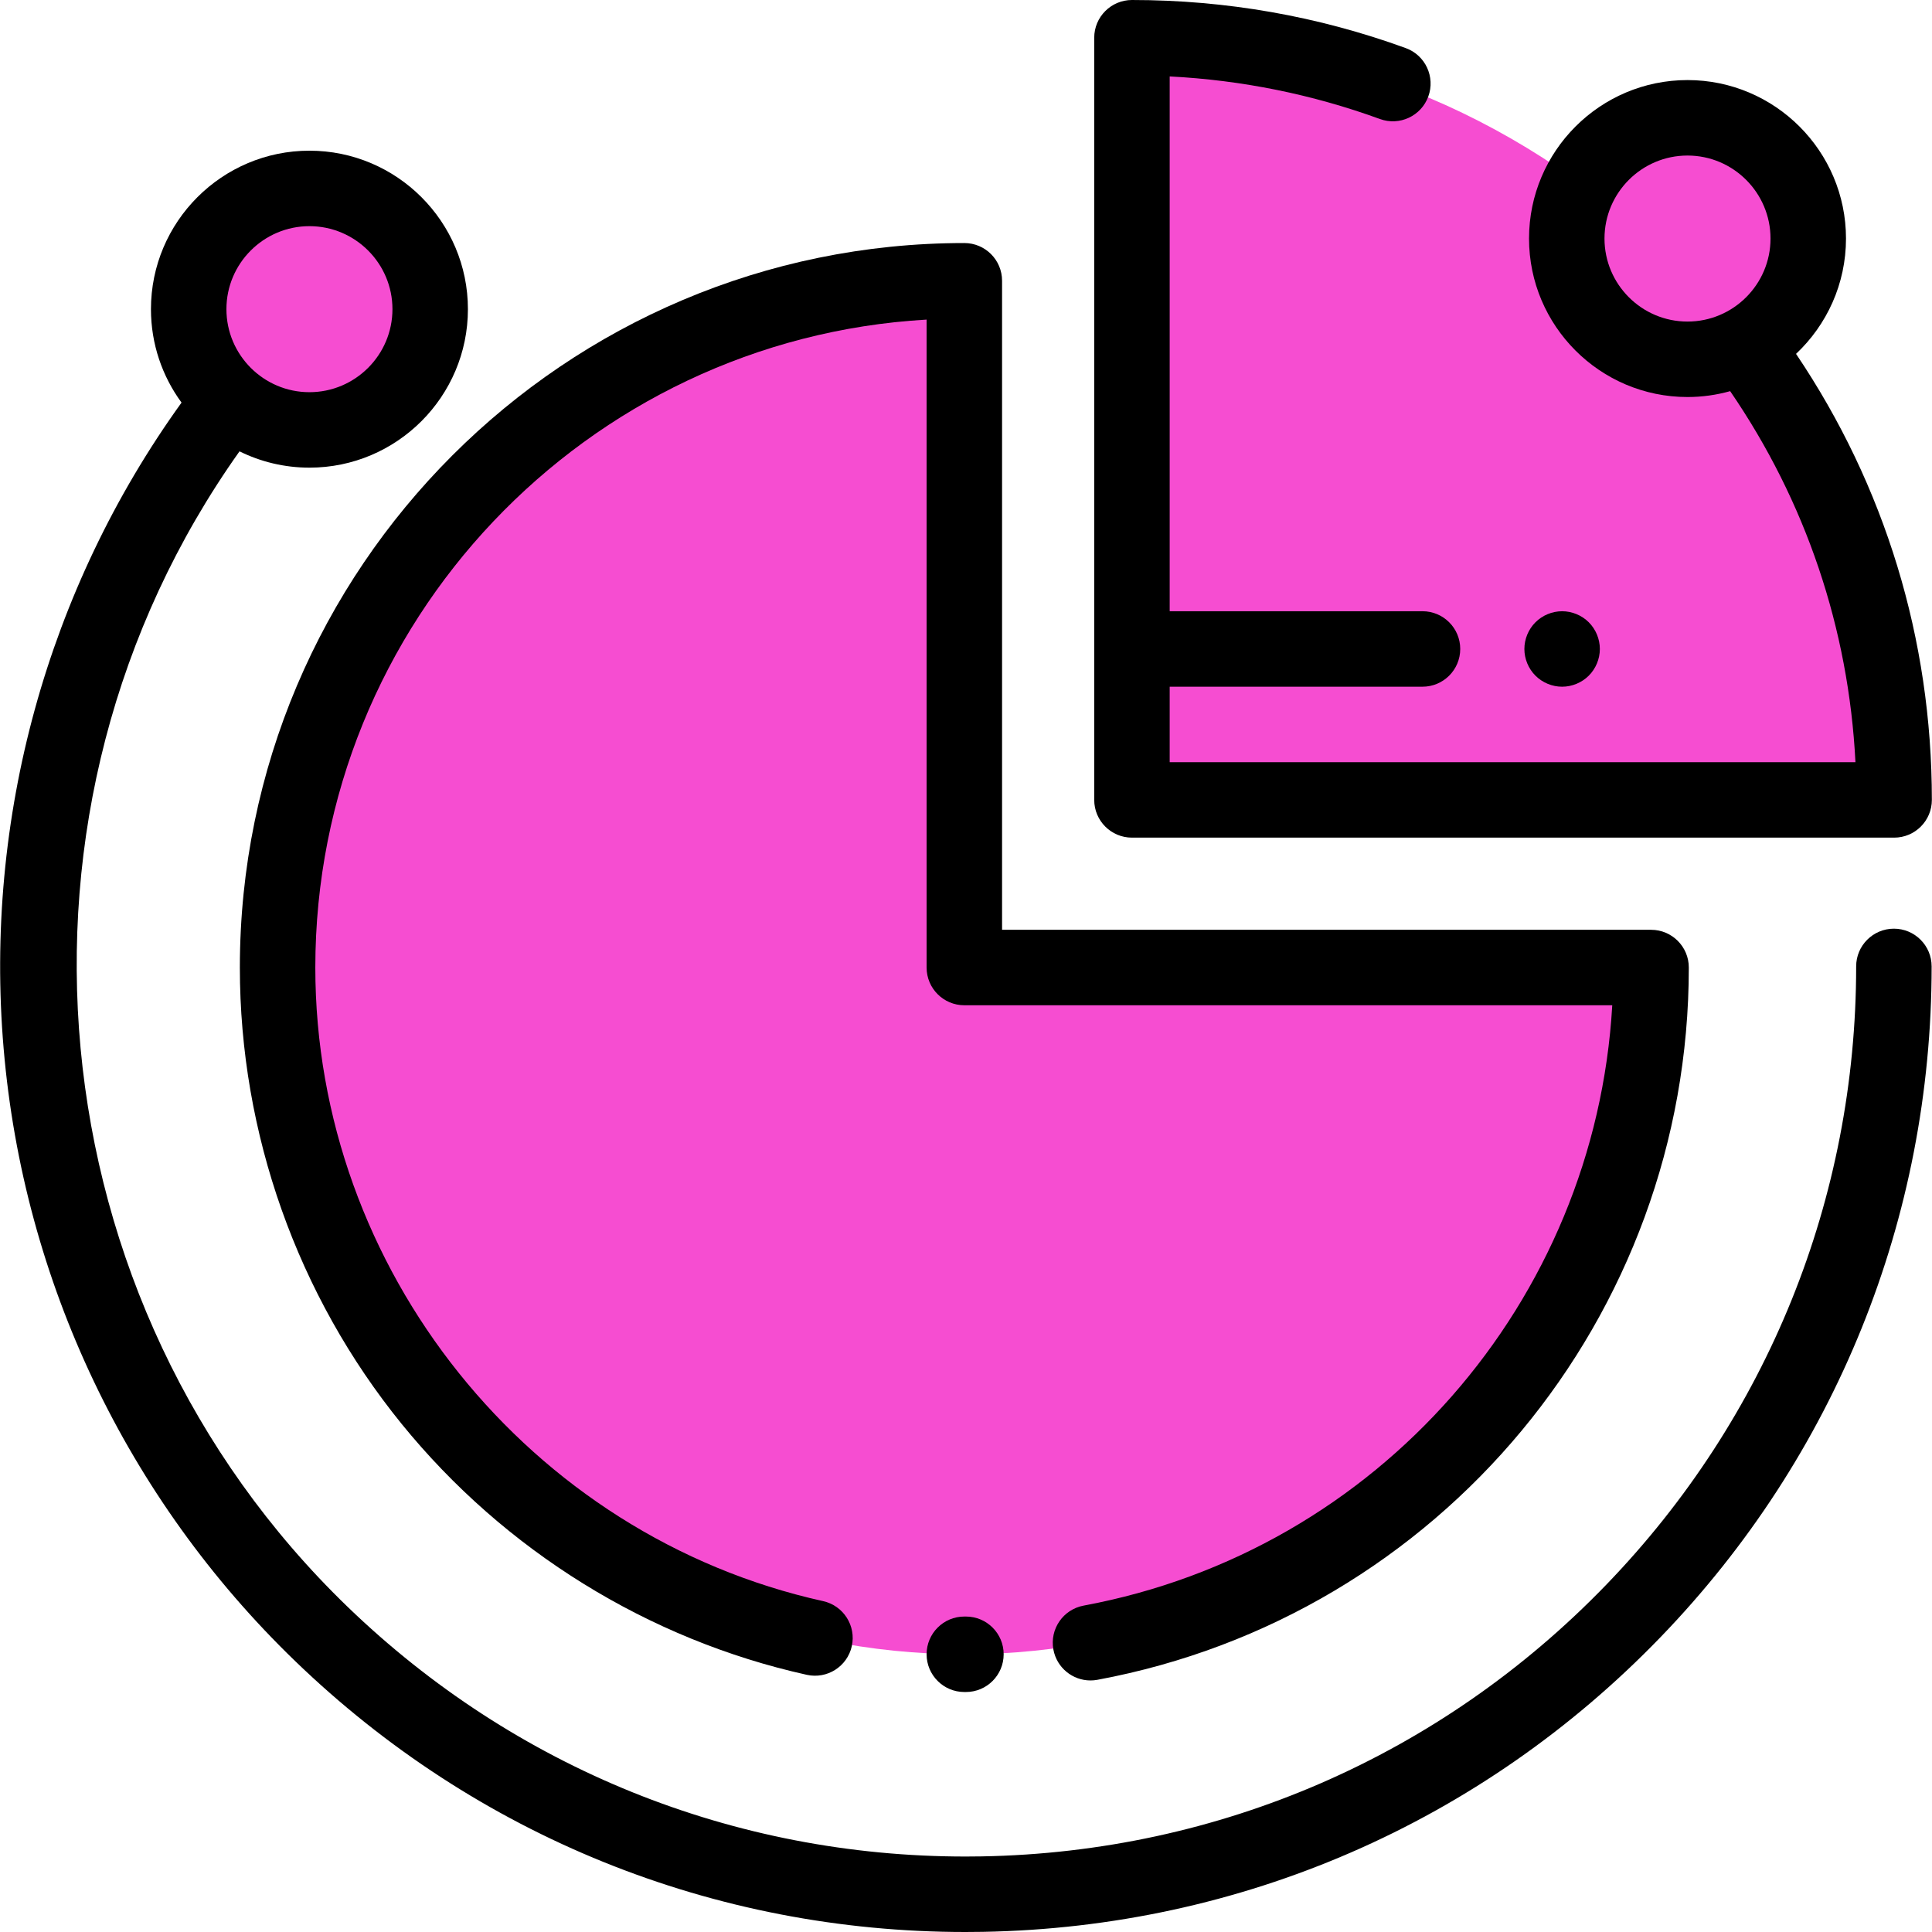
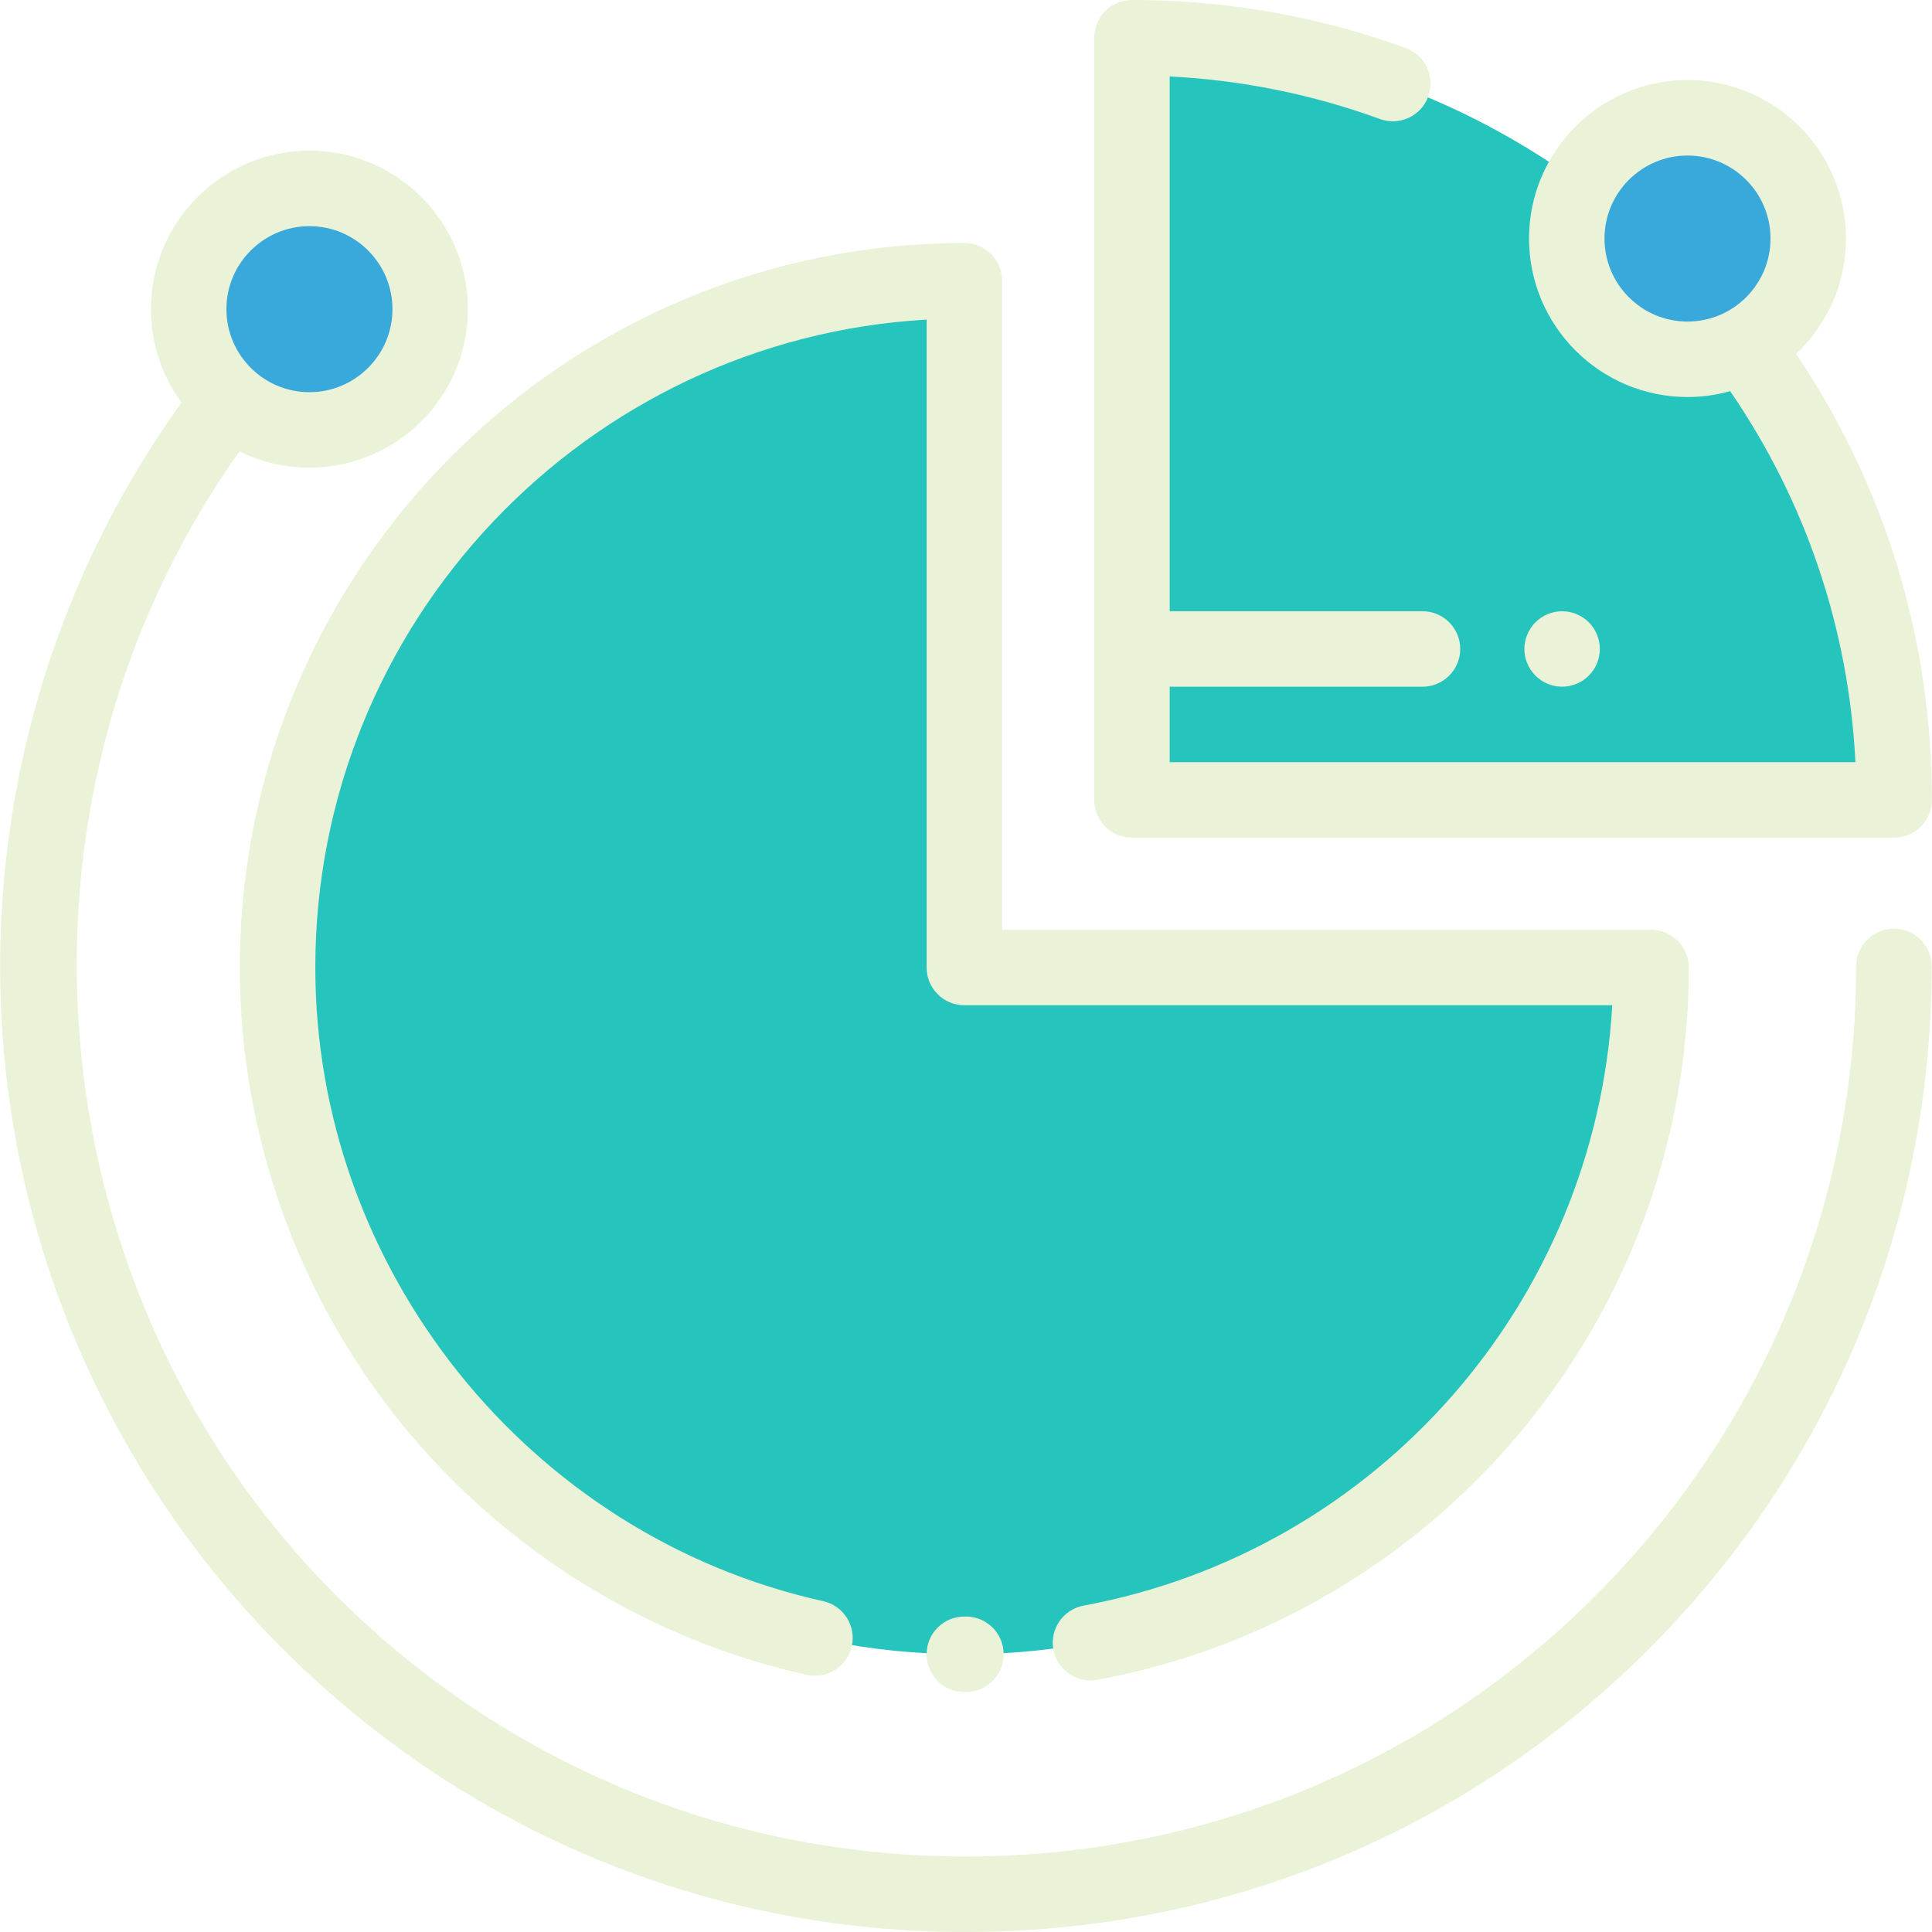
<svg xmlns="http://www.w3.org/2000/svg" version="1.1" id="Capa_1" x="0px" y="0px" viewBox="0 0 511.999 511.999" style="enable-background:new 0 0 511.999 511.999;" xml:space="preserve">
-   <path style="fill:#f64dd1;" d="M255.558,74.41c-100.513,0-181.995,81.482-181.995,181.995s81.482,181.995,181.995,181.995  s181.995-81.482,181.995-181.995H255.558L255.558,74.41L255.558,74.41z" />
+   <path style="fill:#25c4bd;" d="M255.558,74.41c-100.513,0-181.995,81.482-181.995,181.995s81.482,181.995,181.995,181.995  s181.995-81.482,181.995-181.995H255.558L255.558,74.41L255.558,74.41z" />
  <g>
-     <path style="fill:#f64dd1;" d="M299.98,10v201.983h201.983C501.963,100.431,411.531,10,299.98,10z" />
-     <circle style="fill:#f64dd1;" cx="82.007" cy="81.934" r="31.999" />
+     <path style="fill:#25c4bd;" d="M299.98,10v201.983h201.983C501.963,100.431,411.531,10,299.98,10z" />
+     <circle style="fill:#39A9DB;" cx="82.007" cy="81.934" r="31.999" />
  </g>
-   <circle style="fill:#f64dd1;" cx="447.206" cy="63.218" r="31.999" />
-   <path d="M501.901,246.108L501.901,246.108c-5.523,0-10,4.477-10,9.999c-0.004,61.438-23.514,119.622-66.201,163.834  c-43.773,45.338-102.58,70.915-165.591,72.021c-1.423,0.025-2.833,0.038-4.253,0.037c-61.434-0.002-119.451-23.416-163.764-66.201  C8.635,345.22-3.529,213.887,63.473,119.611c5.593,2.762,11.882,4.321,18.53,4.321c23.158,0,41.999-18.84,41.999-41.999  s-18.84-41.999-41.999-41.999s-41.999,18.84-41.999,41.999c0,9.254,3.015,17.812,8.105,24.761  C12.515,156.102-4.228,216.886,0.963,277.875c5.248,61.645,32.678,119.288,77.238,162.311  c48.073,46.414,110.999,71.813,177.646,71.813c1.536,0,3.074-0.014,4.613-0.041c68.352-1.2,132.144-28.945,179.628-78.126  c46.306-47.961,71.809-111.077,71.813-177.724C511.9,250.586,507.424,246.108,501.901,246.108z M82.004,59.935  c12.131,0,21.999,9.869,21.999,21.999s-9.869,21.999-21.999,21.999s-21.999-9.869-21.999-21.999S69.873,59.935,82.004,59.935z" />
-   <path d="M63.564,256.404c0,43.95,15.231,86.907,42.888,120.96c27.257,33.56,65.383,57.169,107.356,66.479  c5.393,1.197,10.732-2.205,11.928-7.598c1.196-5.392-2.206-10.731-7.597-11.928C140.16,407.022,83.563,336.404,83.563,256.404  c0-91.48,71.794-166.51,161.995-171.708v171.708c0,5.522,4.477,10,10,10h171.707c-4.527,78.54-62.044,144.604-140.097,159.099  c-5.43,1.009-9.015,6.228-8.006,11.658c0.894,4.813,5.096,8.176,9.821,8.176c0.605,0,1.22-0.056,1.837-0.17  c90.817-16.865,156.732-96.251,156.732-188.762c0-5.522-4.477-10-10-10H265.558V74.409c0-5.522-4.477-10-10-10  C149.692,64.41,63.564,150.539,63.564,256.404z" />
-   <path d="M255.558,428.399c-5.523,0-10,4.478-10,10c0,5.522,4.477,10,10,10h0.422c5.523,0,10-4.478,10-10c0-5.522-4.477-10-10-10  H255.558z" />
-   <path d="M299.98,221.982h201.983c5.523,0,10-4.478,10-10c0-42.57-12.419-83.22-35.995-118.202  c8.14-7.665,13.238-18.526,13.238-30.563c0-23.158-18.84-41.999-41.999-41.999c-23.158,0-41.999,18.84-41.999,41.999  s18.84,41.999,41.999,41.999c3.916,0,7.703-0.55,11.302-1.557c20.034,29.222,31.403,62.9,33.203,98.323H309.979v-19.999h66.998  c5.523,0,10-4.478,10-10c0-5.522-4.477-10-10-10h-66.998V20.254c19.11,0.978,37.811,4.762,55.719,11.285  c5.192,1.893,10.928-0.784,12.819-5.973c1.89-5.189-0.784-10.929-5.973-12.819C349.322,4.289,324.908,0,299.98,0  c-5.523,0-10,4.478-10,10v201.983C289.98,217.506,294.457,221.982,299.98,221.982z M425.206,63.219  c0-12.131,9.869-21.999,21.999-21.999c12.131,0,21.999,9.869,21.999,21.999s-9.869,21.999-21.999,21.999  C435.075,85.218,425.206,75.35,425.206,63.219z" />
-   <path d="M421.046,179.054c1.86-1.859,2.93-4.439,2.93-7.069c0-2.63-1.07-5.21-2.93-7.07c-1.86-1.86-4.44-2.93-7.07-2.93  c-2.63,0-5.21,1.069-7.07,2.93c-1.86,1.86-2.93,4.44-2.93,7.07c0,2.63,1.07,5.21,2.93,7.069c1.86,1.86,4.44,2.931,7.07,2.931  C416.606,181.984,419.186,180.914,421.046,179.054z" />
+   <circle style="fill:#39A9DB;" cx="447.206" cy="63.218" r="31.999" />
+   <path d="M501.901,246.108L501.901,246.108c-5.523,0-10,4.477-10,9.999c-0.004,61.438-23.514,119.622-66.201,163.834  c-43.773,45.338-102.58,70.915-165.591,72.021c-1.423,0.025-2.833,0.038-4.253,0.037c-61.434-0.002-119.451-23.416-163.764-66.201  C8.635,345.22-3.529,213.887,63.473,119.611c5.593,2.762,11.882,4.321,18.53,4.321c23.158,0,41.999-18.84,41.999-41.999  s-18.84-41.999-41.999-41.999s-41.999,18.84-41.999,41.999c0,9.254,3.015,17.812,8.105,24.761  C12.515,156.102-4.228,216.886,0.963,277.875c5.248,61.645,32.678,119.288,77.238,162.311  c48.073,46.414,110.999,71.813,177.646,71.813c1.536,0,3.074-0.014,4.613-0.041c68.352-1.2,132.144-28.945,179.628-78.126  c46.306-47.961,71.809-111.077,71.813-177.724C511.9,250.586,507.424,246.108,501.901,246.108z M82.004,59.935  c12.131,0,21.999,9.869,21.999,21.999s-9.869,21.999-21.999,21.999s-21.999-9.869-21.999-21.999S69.873,59.935,82.004,59.935z" fill="#EAF2D7" />
+   <path d="M63.564,256.404c0,43.95,15.231,86.907,42.888,120.96c27.257,33.56,65.383,57.169,107.356,66.479  c5.393,1.197,10.732-2.205,11.928-7.598c1.196-5.392-2.206-10.731-7.597-11.928C140.16,407.022,83.563,336.404,83.563,256.404  c0-91.48,71.794-166.51,161.995-171.708v171.708c0,5.522,4.477,10,10,10h171.707c-4.527,78.54-62.044,144.604-140.097,159.099  c-5.43,1.009-9.015,6.228-8.006,11.658c0.894,4.813,5.096,8.176,9.821,8.176c0.605,0,1.22-0.056,1.837-0.17  c90.817-16.865,156.732-96.251,156.732-188.762c0-5.522-4.477-10-10-10H265.558V74.409c0-5.522-4.477-10-10-10  C149.692,64.41,63.564,150.539,63.564,256.404z" fill="#EAF2D7" />
+   <path d="M255.558,428.399c-5.523,0-10,4.478-10,10c0,5.522,4.477,10,10,10h0.422c5.523,0,10-4.478,10-10c0-5.522-4.477-10-10-10  H255.558z" fill="#EAF2D7" />
+   <path d="M299.98,221.982h201.983c5.523,0,10-4.478,10-10c0-42.57-12.419-83.22-35.995-118.202  c8.14-7.665,13.238-18.526,13.238-30.563c0-23.158-18.84-41.999-41.999-41.999c-23.158,0-41.999,18.84-41.999,41.999  s18.84,41.999,41.999,41.999c3.916,0,7.703-0.55,11.302-1.557c20.034,29.222,31.403,62.9,33.203,98.323H309.979v-19.999h66.998  c5.523,0,10-4.478,10-10c0-5.522-4.477-10-10-10h-66.998V20.254c19.11,0.978,37.811,4.762,55.719,11.285  c5.192,1.893,10.928-0.784,12.819-5.973c1.89-5.189-0.784-10.929-5.973-12.819C349.322,4.289,324.908,0,299.98,0  c-5.523,0-10,4.478-10,10v201.983C289.98,217.506,294.457,221.982,299.98,221.982z M425.206,63.219  c0-12.131,9.869-21.999,21.999-21.999c12.131,0,21.999,9.869,21.999,21.999s-9.869,21.999-21.999,21.999  C435.075,85.218,425.206,75.35,425.206,63.219z" fill="#EAF2D7" />
+   <path d="M421.046,179.054c1.86-1.859,2.93-4.439,2.93-7.069c0-2.63-1.07-5.21-2.93-7.07c-1.86-1.86-4.44-2.93-7.07-2.93  c-2.63,0-5.21,1.069-7.07,2.93c-1.86,1.86-2.93,4.44-2.93,7.07c0,2.63,1.07,5.21,2.93,7.069c1.86,1.86,4.44,2.931,7.07,2.931  C416.606,181.984,419.186,180.914,421.046,179.054z" fill="#EAF2D7" />
  <g>
</g>
  <g>
</g>
  <g>
</g>
  <g>
</g>
  <g>
</g>
  <g>
</g>
  <g>
</g>
  <g>
</g>
  <g>
</g>
  <g>
</g>
  <g>
</g>
  <g>
</g>
  <g>
</g>
  <g>
</g>
  <g>
</g>
</svg>
